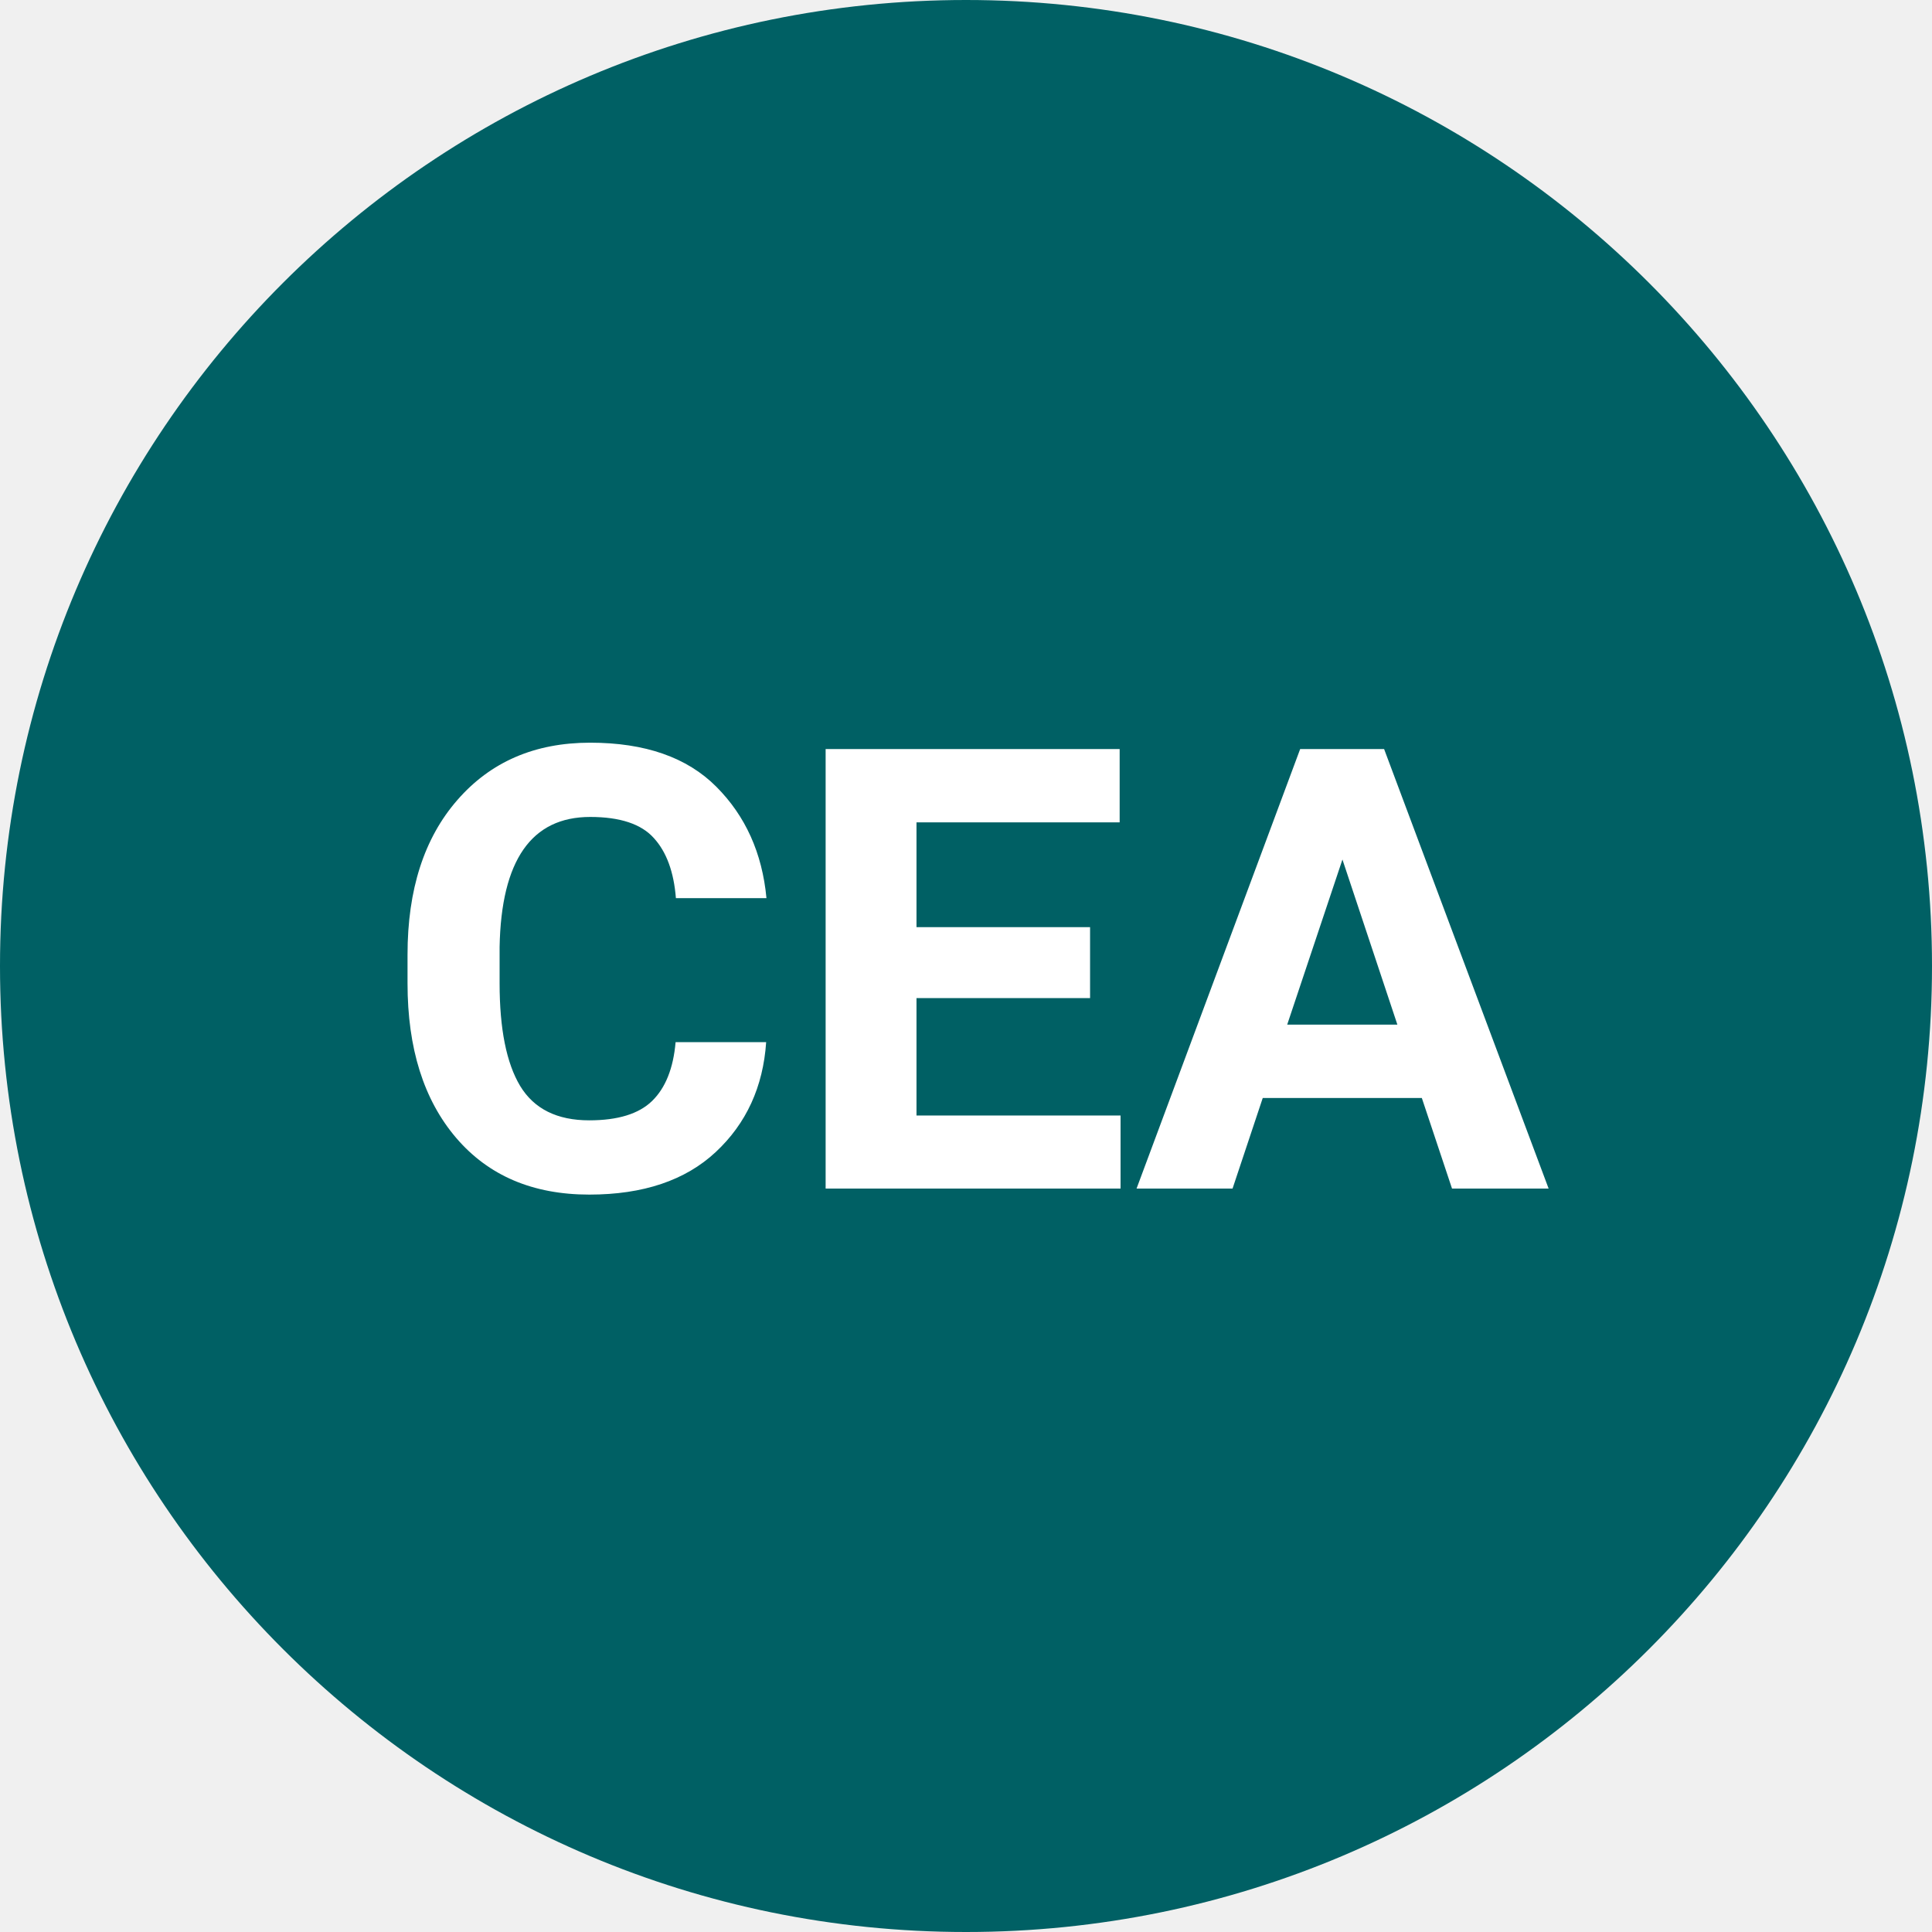
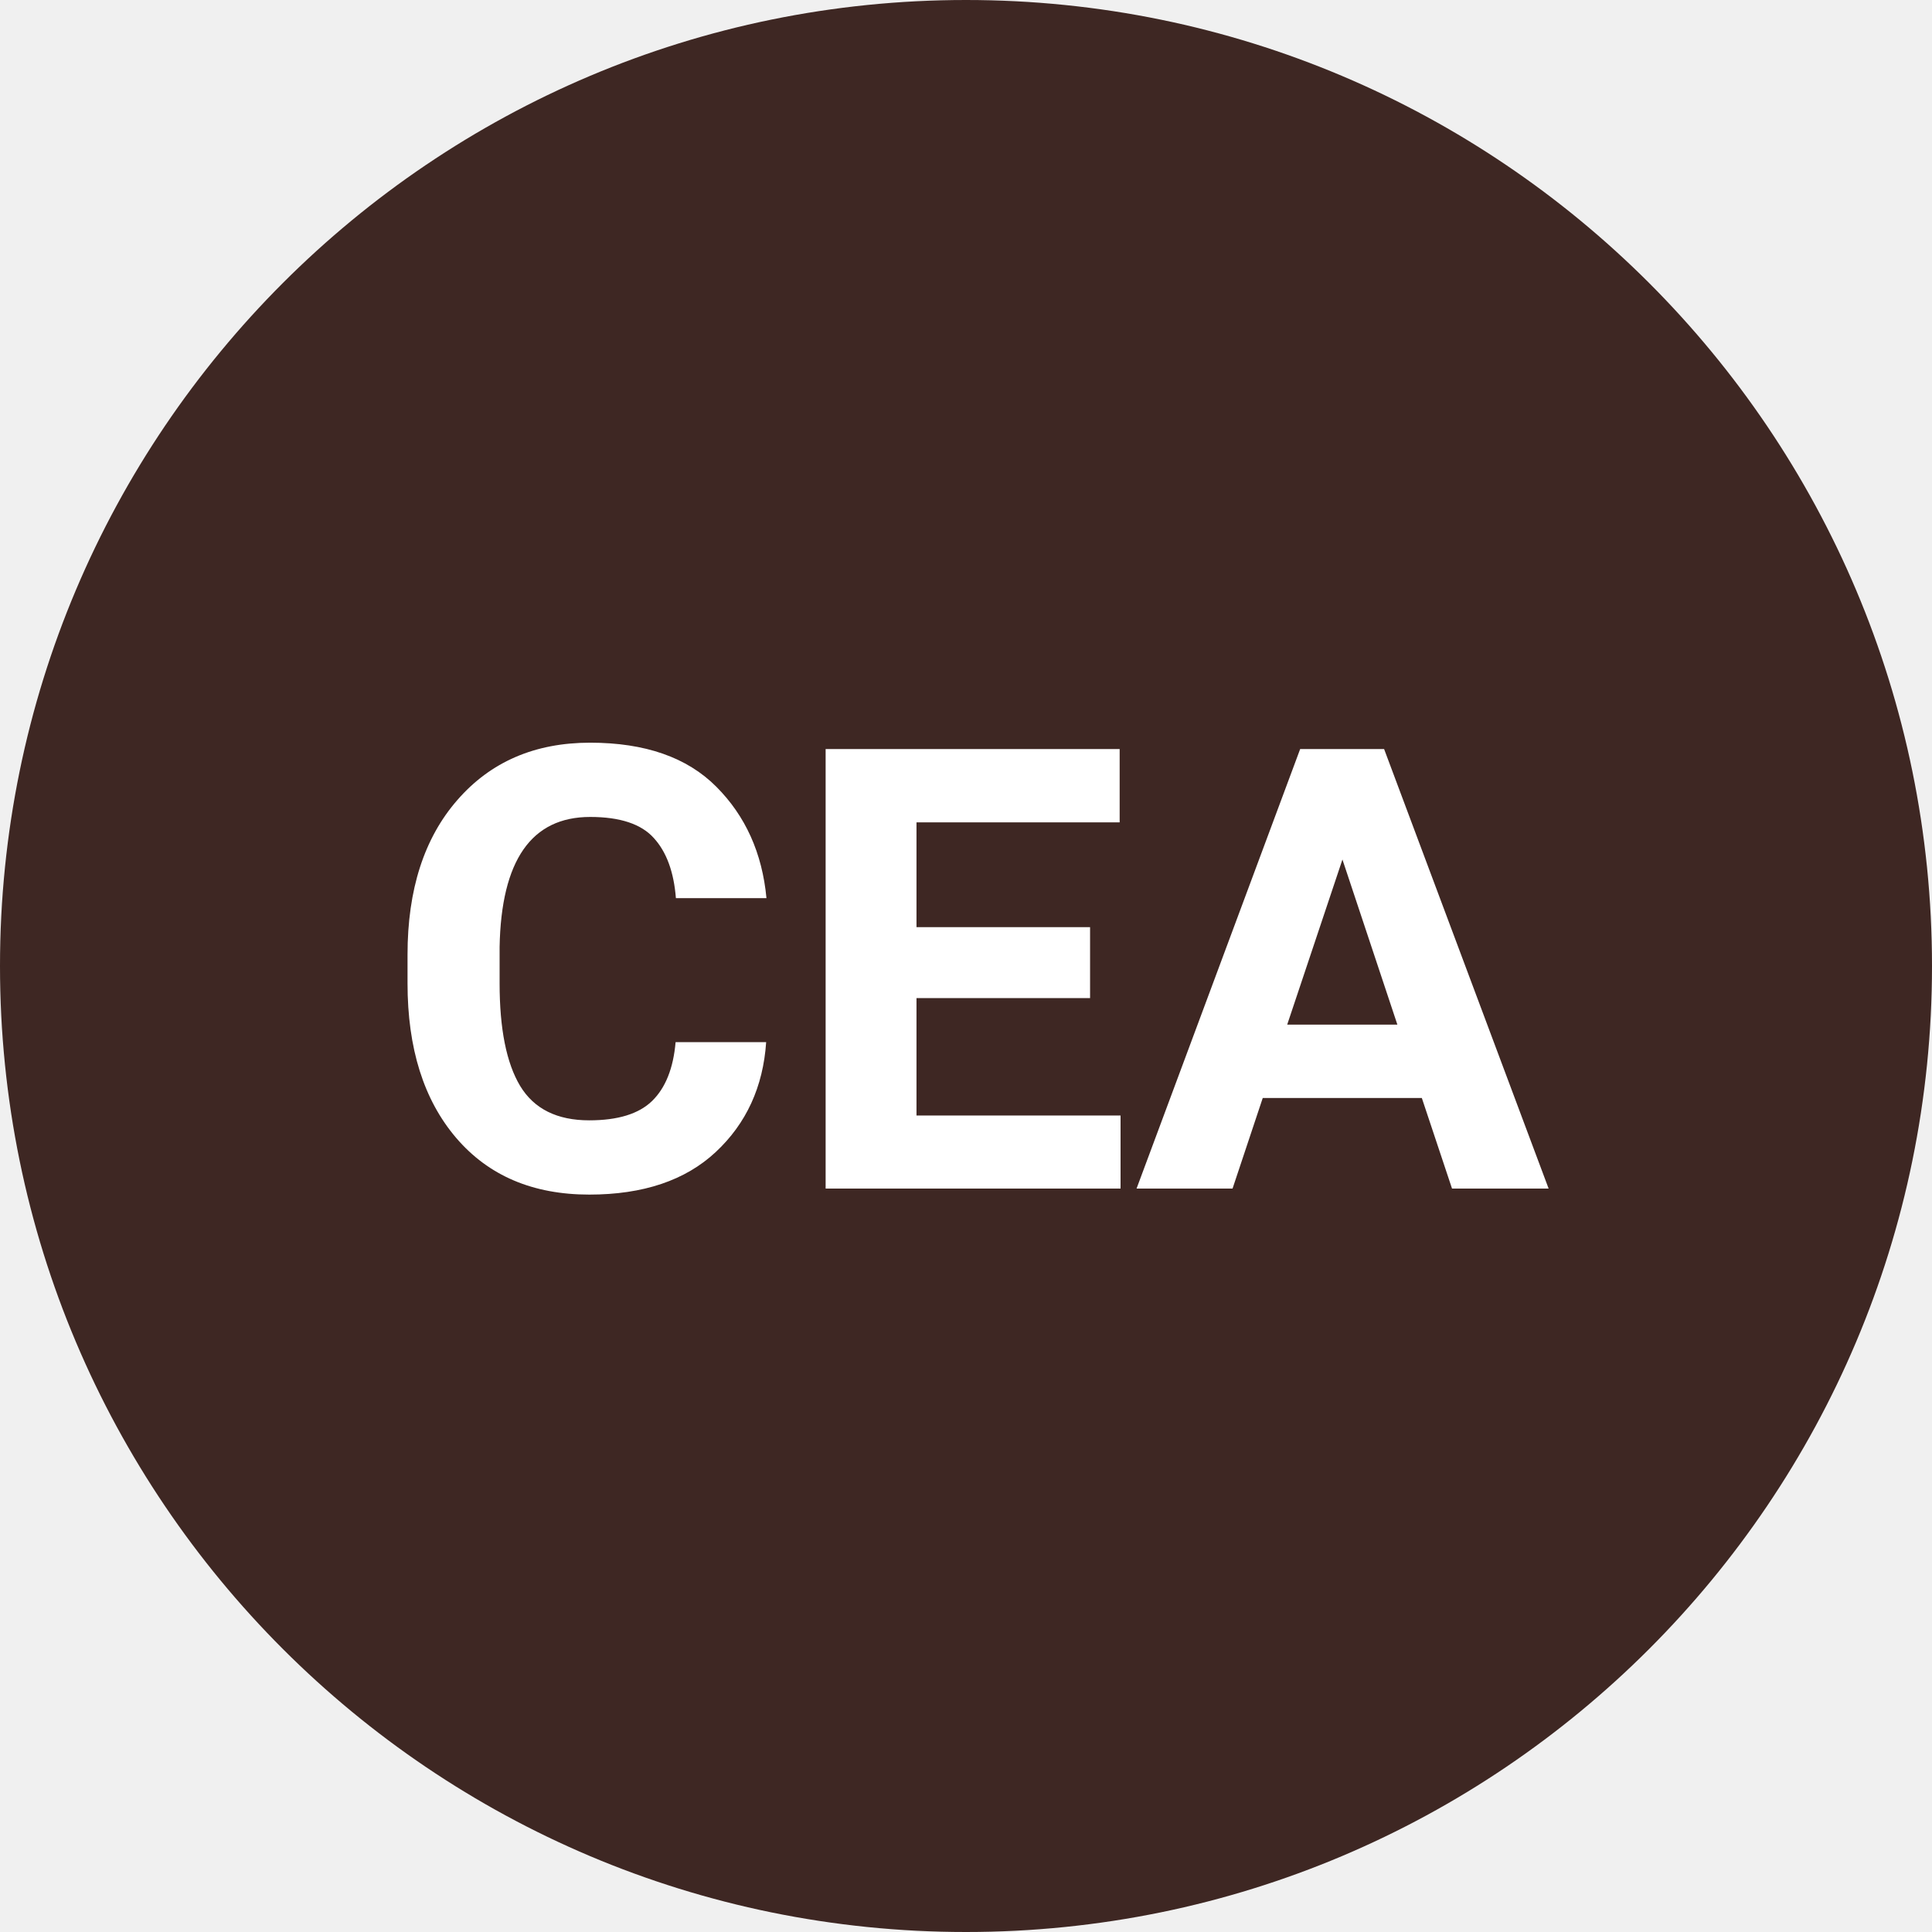
<svg xmlns="http://www.w3.org/2000/svg" viewBox="0 0 100 100">
-   <circle cx="50" cy="50" r="50" fill="#006064" />
+   <circle cx="50" cy="50" r="50" fill="#3e2723" />
  <text x="50" y="50" dy=".36em" text-anchor="middle" font-family="-apple-system,BlinkMacSystemFont,Segoe UI,Roboto,Helvetica,Arial,sans-serif" font-weight="700" font-size="32" fill="#fff">CEA</text>
</svg>
